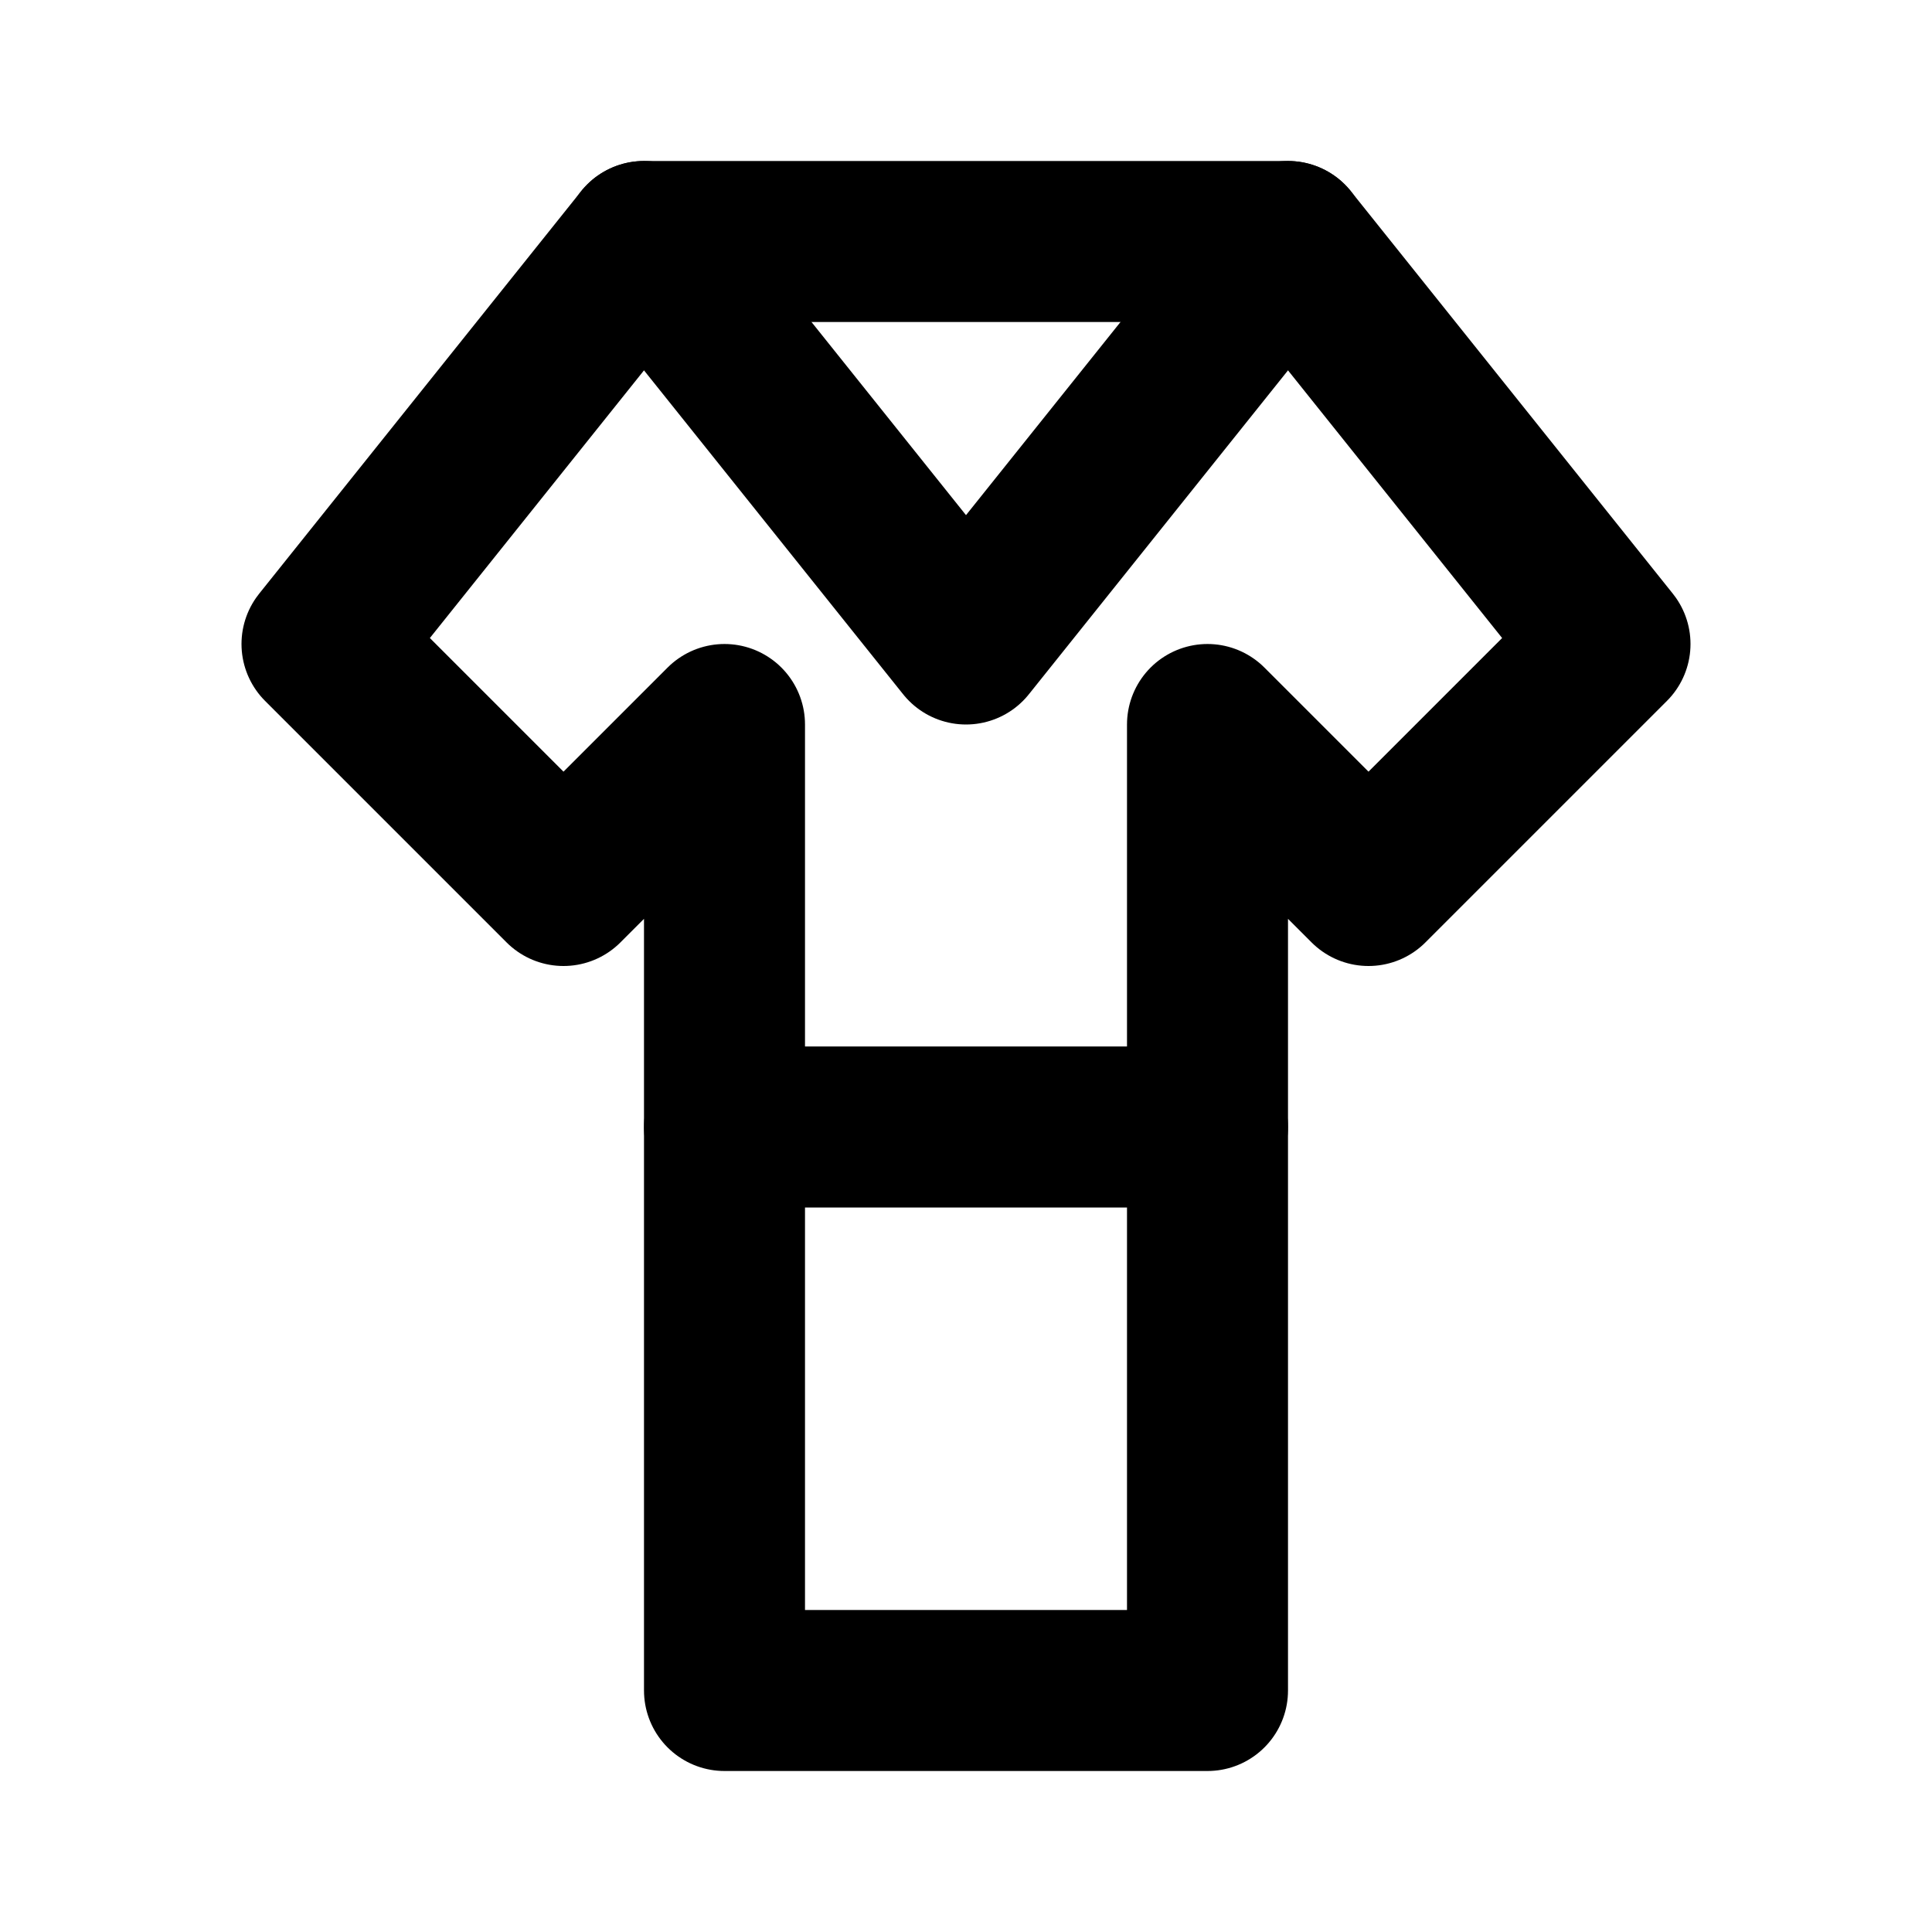
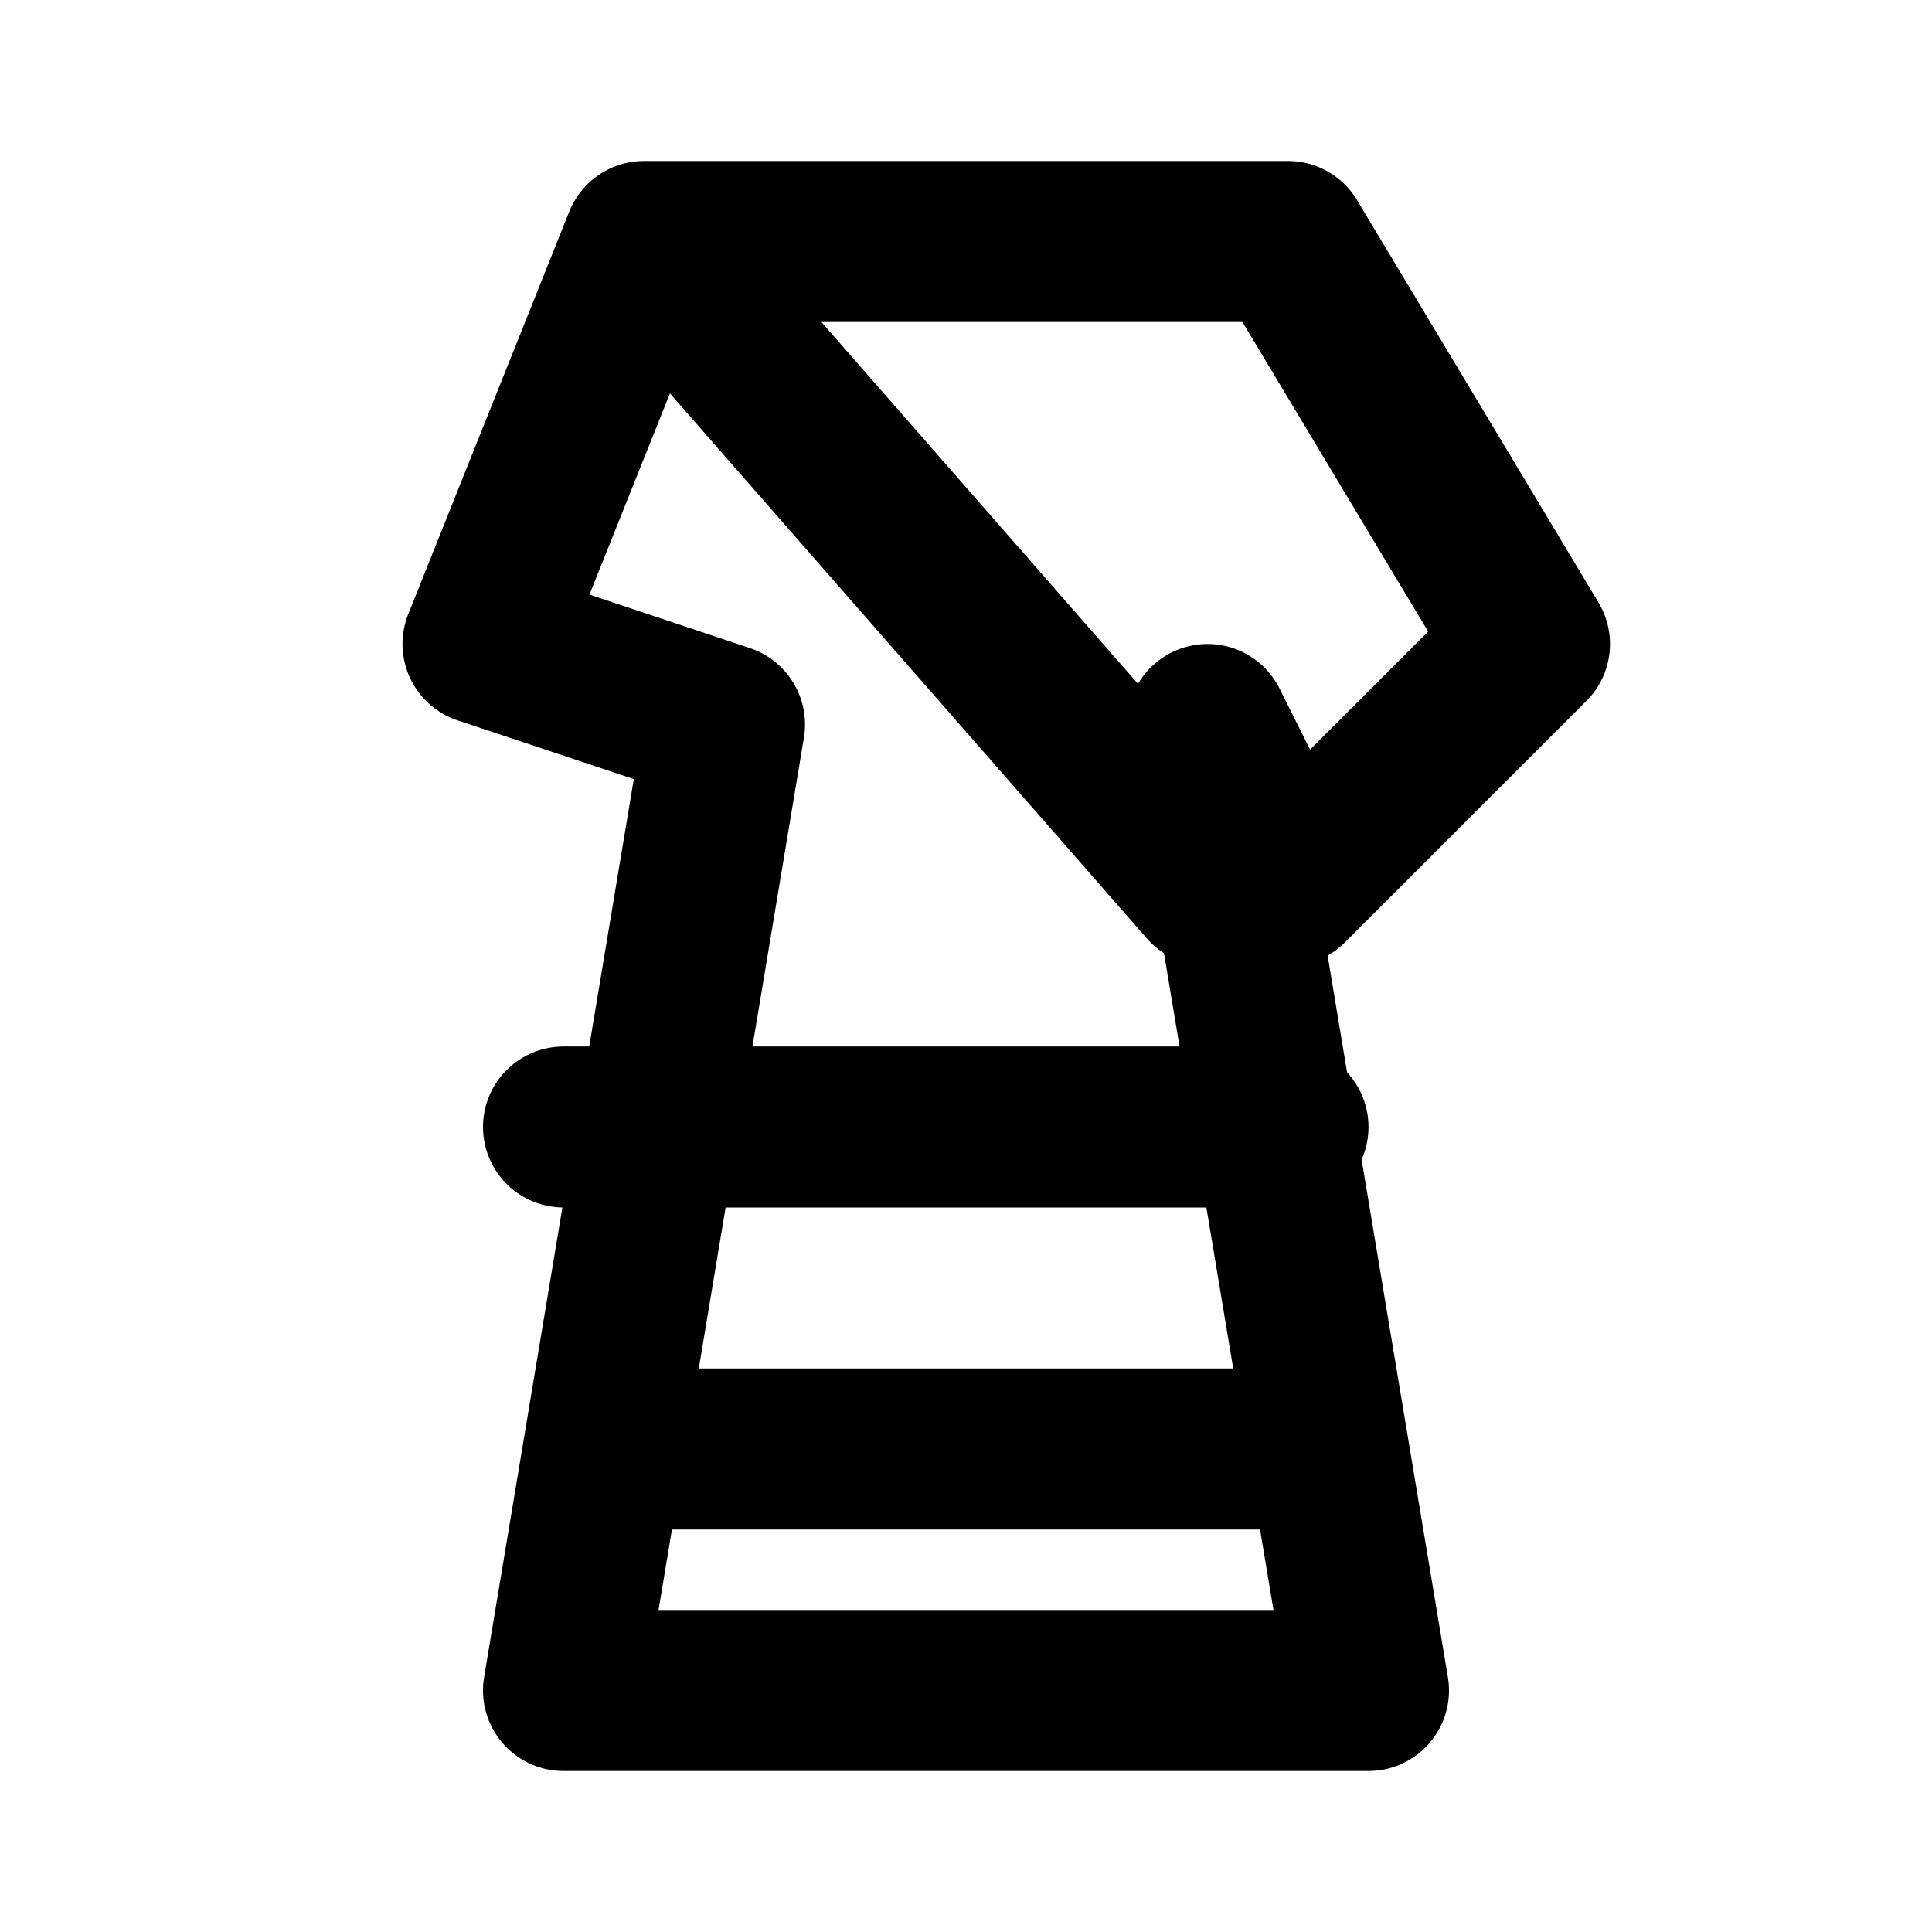
<svg xmlns="http://www.w3.org/2000/svg" width="24" height="24" viewBox="0 0 24 24" fill="none" stroke="currentColor" stroke-width="2" stroke-linecap="round" stroke-linejoin="round" data-category="Hajj &amp; Umrah" data-tags="ihram">
-   <path d="M8 3h8l4 5-3 3-2-2v12H9V9l-2 2-3-3 4-5Z" />
-   <path d="M8 3l4 5 4-5M9 14h6" />
+   <path d="M8 3h8l3 5-3 3-1-2 2 12H7L9 9 6 8l2-5ZM8 3l7 8M7 14h9m-8 4h8" />
</svg>
